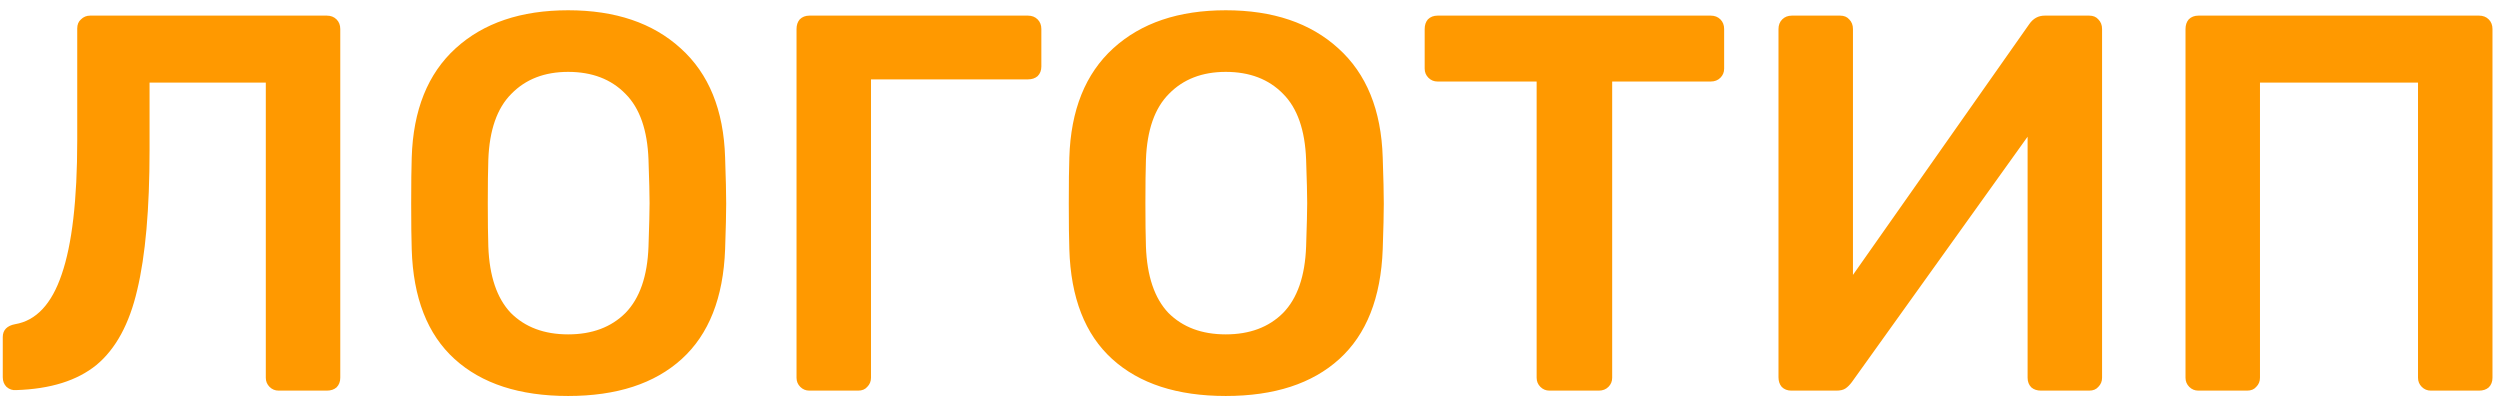
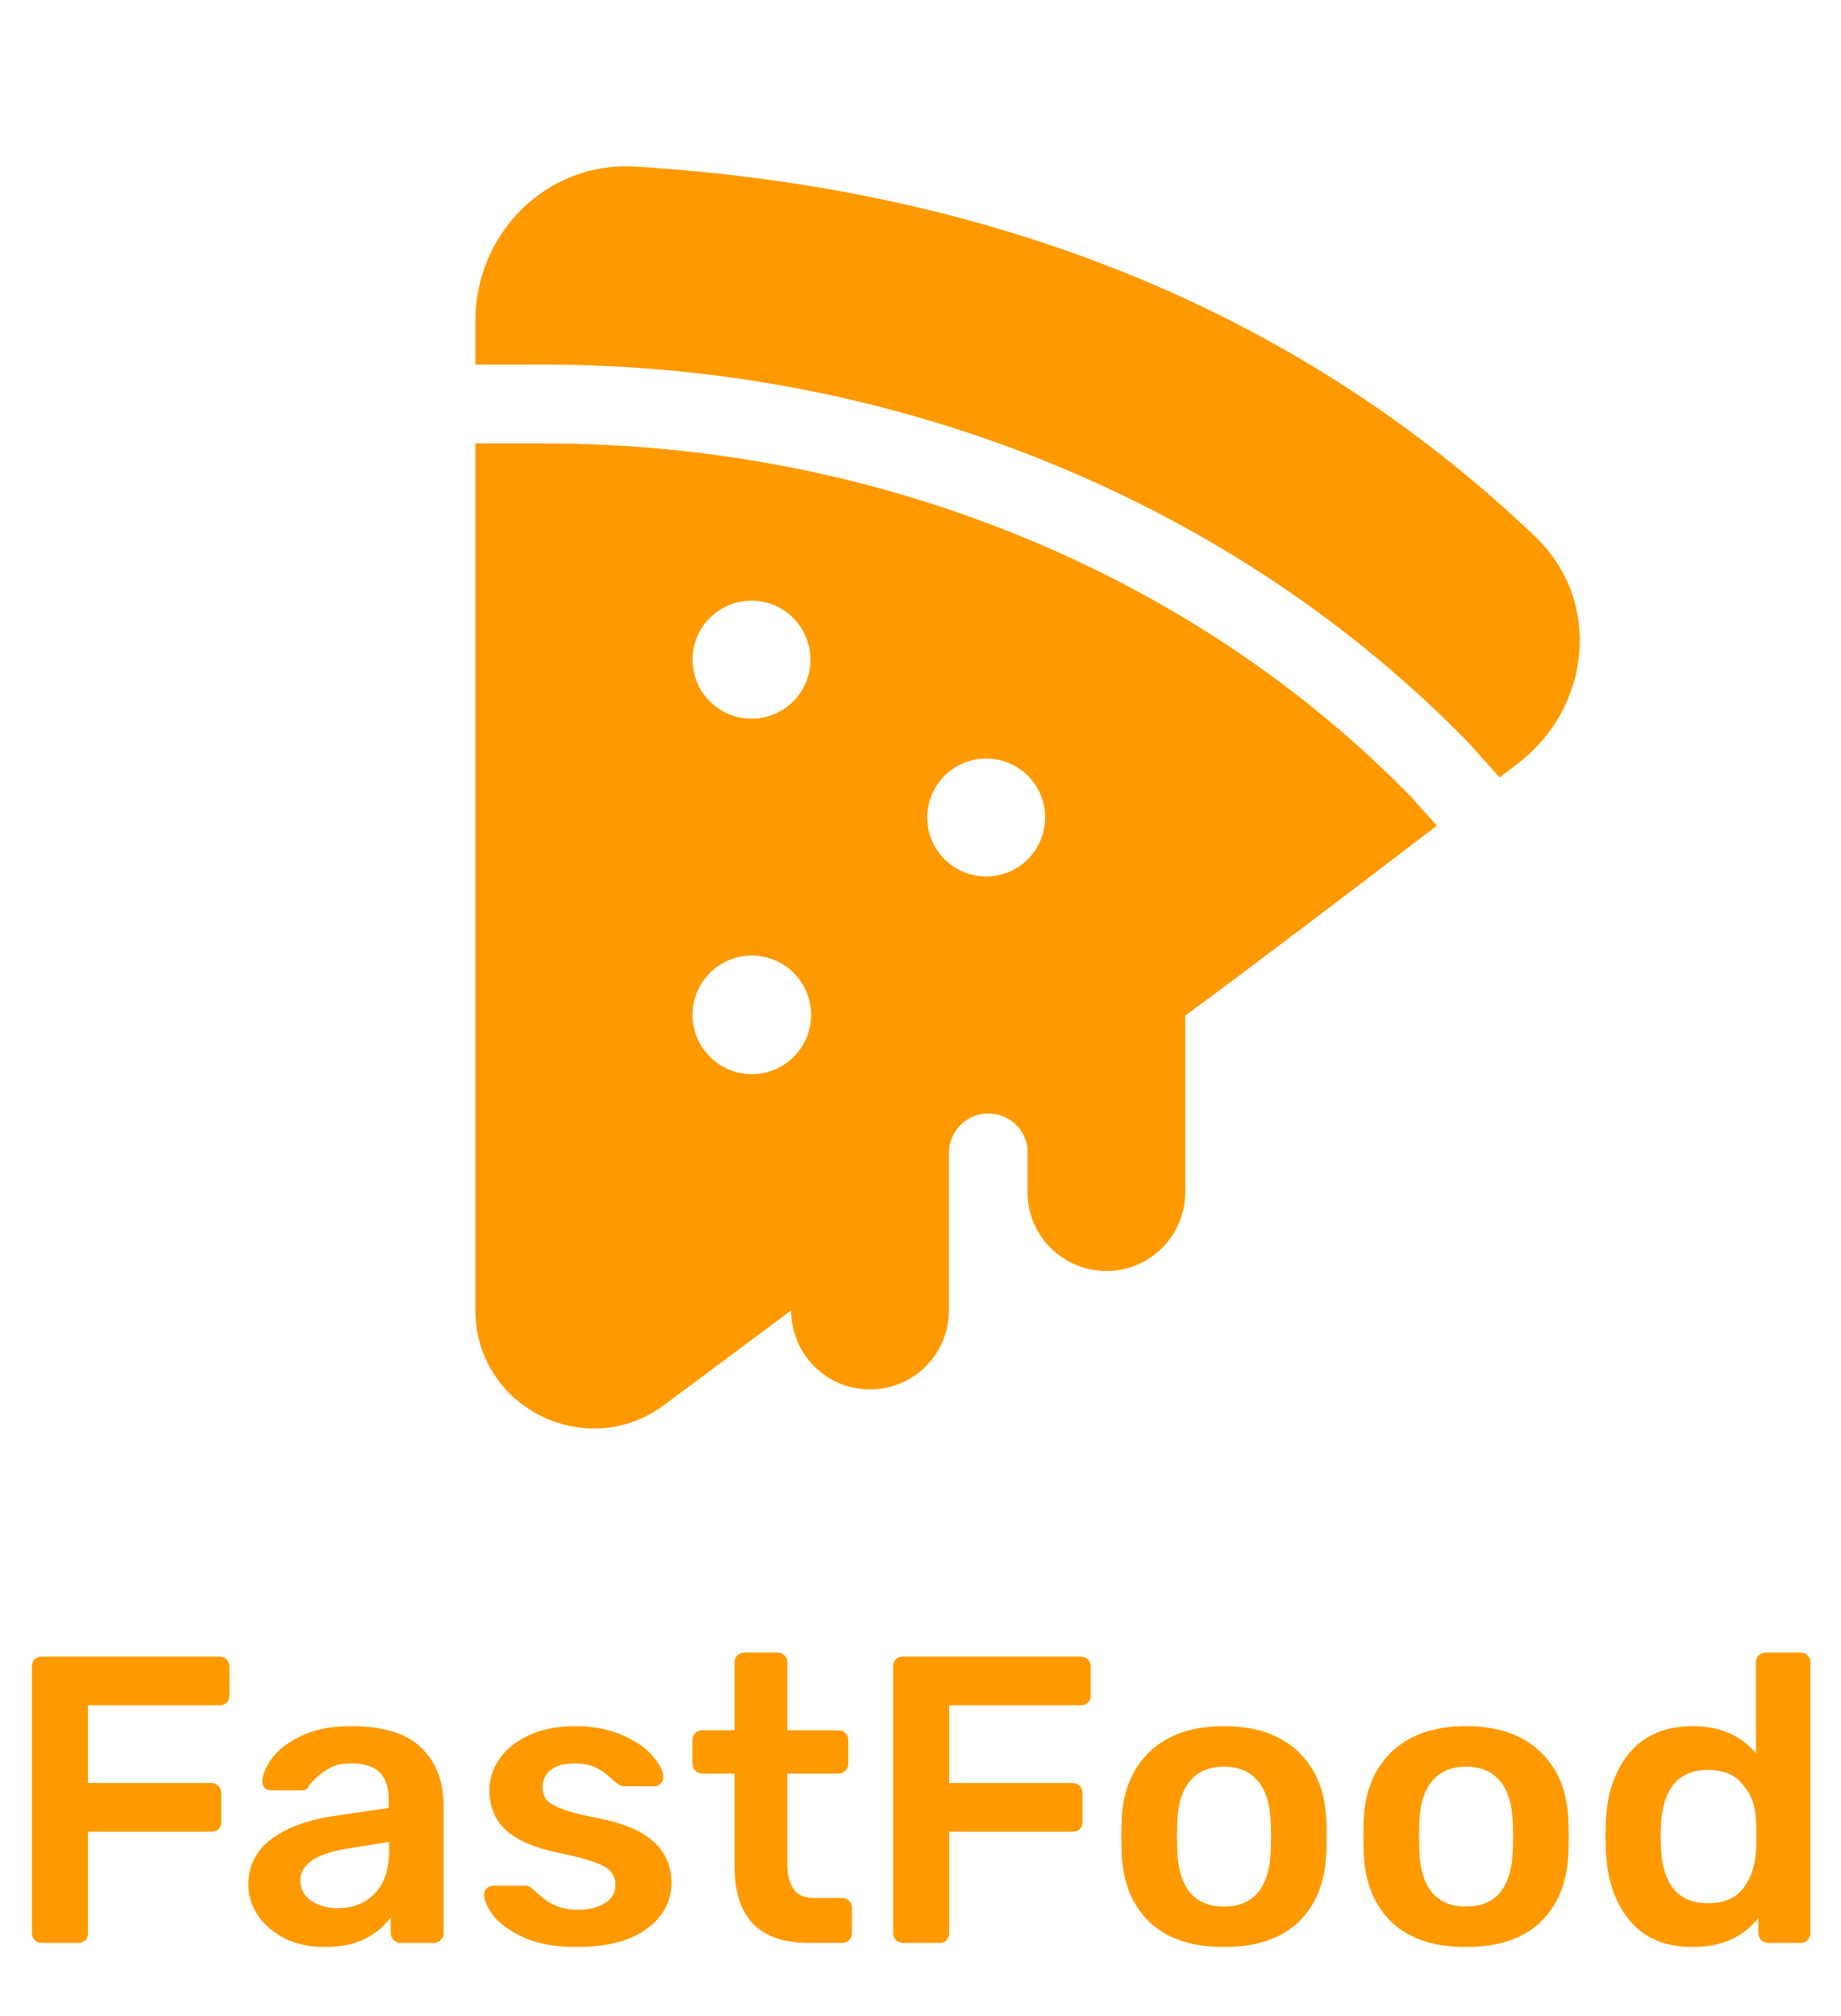
- <svg xmlns="http://www.w3.org/2000/svg" width="224" height="36" viewBox="0 0 224 36" fill="none">
-   <path d="M24.968 35C24.648 35 24.376 34.888 24.152 34.664C23.928 34.44 23.816 34.168 23.816 33.848V7.4H13.4V13.448C13.4 18.728 13.032 22.904 12.296 25.976C11.592 29.016 10.376 31.256 8.648 32.696C6.92 34.104 4.52 34.856 1.448 34.952C1.128 34.984 0.84 34.888 0.584 34.664C0.36 34.44 0.248 34.152 0.248 33.8V30.2C0.248 29.88 0.344 29.624 0.536 29.432C0.728 29.24 1 29.112 1.352 29.048C3.24 28.728 4.632 27.24 5.528 24.584C6.456 21.896 6.92 17.896 6.92 12.584V2.552C6.92 2.2 7.032 1.928 7.256 1.736C7.48 1.512 7.752 1.4 8.072 1.4H29.288C29.64 1.4 29.928 1.512 30.152 1.736C30.376 1.96 30.488 2.248 30.488 2.6V33.848C30.488 34.2 30.376 34.488 30.152 34.712C29.928 34.904 29.64 35 29.288 35H24.968ZM50.906 35.48C46.554 35.48 43.162 34.376 40.73 32.168C38.298 29.96 37.018 26.68 36.89 22.328C36.858 21.4 36.842 20.04 36.842 18.248C36.842 16.424 36.858 15.048 36.89 14.12C37.018 9.864 38.33 6.6 40.826 4.328C43.322 2.056 46.682 0.92 50.906 0.92C55.13 0.92 58.49 2.056 60.986 4.328C63.514 6.6 64.842 9.864 64.97 14.12C65.034 15.976 65.066 17.352 65.066 18.248C65.066 19.112 65.034 20.472 64.97 22.328C64.81 26.68 63.514 29.96 61.082 32.168C58.65 34.376 55.258 35.48 50.906 35.48ZM50.906 29.96C53.05 29.96 54.762 29.32 56.042 28.04C57.322 26.728 58.01 24.744 58.106 22.088C58.17 20.168 58.202 18.872 58.202 18.2C58.202 17.464 58.17 16.168 58.106 14.312C58.01 11.656 57.322 9.688 56.042 8.408C54.762 7.096 53.05 6.44 50.906 6.44C48.794 6.44 47.098 7.096 45.818 8.408C44.538 9.688 43.85 11.656 43.754 14.312C43.722 15.24 43.706 16.536 43.706 18.2C43.706 19.832 43.722 21.128 43.754 22.088C43.85 24.744 44.522 26.728 45.77 28.04C47.05 29.32 48.762 29.96 50.906 29.96ZM72.521 35C72.201 35 71.929 34.888 71.705 34.664C71.481 34.44 71.369 34.168 71.369 33.848V2.6C71.369 2.248 71.465 1.96 71.657 1.736C71.881 1.512 72.169 1.4 72.521 1.4H92.105C92.457 1.4 92.745 1.512 92.969 1.736C93.193 1.96 93.305 2.248 93.305 2.6V5.96C93.305 6.312 93.193 6.6 92.969 6.824C92.745 7.016 92.457 7.112 92.105 7.112H78.041V33.848C78.041 34.168 77.929 34.44 77.705 34.664C77.513 34.888 77.241 35 76.889 35H72.521ZM109.828 35.48C105.476 35.48 102.084 34.376 99.652 32.168C97.22 29.96 95.94 26.68 95.812 22.328C95.78 21.4 95.764 20.04 95.764 18.248C95.764 16.424 95.78 15.048 95.812 14.12C95.94 9.864 97.252 6.6 99.748 4.328C102.244 2.056 105.604 0.92 109.828 0.92C114.052 0.92 117.412 2.056 119.908 4.328C122.436 6.6 123.764 9.864 123.892 14.12C123.956 15.976 123.988 17.352 123.988 18.248C123.988 19.112 123.956 20.472 123.892 22.328C123.732 26.68 122.436 29.96 120.004 32.168C117.572 34.376 114.18 35.48 109.828 35.48ZM109.828 29.96C111.972 29.96 113.684 29.32 114.964 28.04C116.244 26.728 116.932 24.744 117.028 22.088C117.092 20.168 117.124 18.872 117.124 18.2C117.124 17.464 117.092 16.168 117.028 14.312C116.932 11.656 116.244 9.688 114.964 8.408C113.684 7.096 111.972 6.44 109.828 6.44C107.716 6.44 106.02 7.096 104.74 8.408C103.46 9.688 102.772 11.656 102.676 14.312C102.644 15.24 102.628 16.536 102.628 18.2C102.628 19.832 102.644 21.128 102.676 22.088C102.772 24.744 103.444 26.728 104.692 28.04C105.972 29.32 107.684 29.96 109.828 29.96ZM138.835 35C138.515 35 138.243 34.888 138.019 34.664C137.795 34.44 137.683 34.168 137.683 33.848V7.304H128.803C128.483 7.304 128.211 7.192 127.987 6.968C127.763 6.744 127.651 6.472 127.651 6.152V2.6C127.651 2.248 127.747 1.96 127.939 1.736C128.163 1.512 128.451 1.4 128.803 1.4H153.283C153.635 1.4 153.923 1.512 154.147 1.736C154.371 1.96 154.483 2.248 154.483 2.6V6.152C154.483 6.472 154.371 6.744 154.147 6.968C153.923 7.192 153.635 7.304 153.283 7.304H144.451V33.848C144.451 34.168 144.339 34.44 144.115 34.664C143.891 34.888 143.603 35 143.251 35H138.835ZM160.505 35C160.153 35 159.865 34.888 159.641 34.664C159.449 34.44 159.353 34.152 159.353 33.8V2.6C159.353 2.248 159.465 1.96 159.689 1.736C159.913 1.512 160.201 1.4 160.553 1.4H164.873C165.225 1.4 165.497 1.512 165.689 1.736C165.913 1.96 166.025 2.248 166.025 2.6V24.632L181.817 2.168C182.169 1.656 182.633 1.4 183.209 1.4H187.193C187.545 1.4 187.817 1.512 188.009 1.736C188.233 1.96 188.345 2.248 188.345 2.6V33.848C188.345 34.168 188.233 34.44 188.009 34.664C187.817 34.888 187.545 35 187.193 35H182.873C182.521 35 182.233 34.904 182.009 34.712C181.785 34.488 181.673 34.2 181.673 33.848V12.248L165.929 34.232C165.737 34.488 165.545 34.68 165.353 34.808C165.161 34.936 164.889 35 164.537 35H160.505ZM196.974 35C196.654 35 196.382 34.888 196.158 34.664C195.934 34.44 195.822 34.168 195.822 33.848V2.6C195.822 2.248 195.918 1.96 196.11 1.736C196.334 1.512 196.622 1.4 196.974 1.4H222.126C222.478 1.4 222.766 1.512 222.99 1.736C223.214 1.96 223.326 2.248 223.326 2.6V33.848C223.326 34.2 223.214 34.488 222.99 34.712C222.766 34.904 222.478 35 222.126 35H217.806C217.486 35 217.214 34.888 216.99 34.664C216.766 34.44 216.654 34.168 216.654 33.848V7.4H202.494V33.848C202.494 34.168 202.382 34.44 202.158 34.664C201.966 34.888 201.694 35 201.342 35H196.974Z" fill="#FF9900" />
+ <svg xmlns="http://www.w3.org/2000/svg" width="63" height="69" viewBox="0 0 63 69" fill="none">
+   <path d="M16.27 10.973C16.27 8.016 18.686 5.513 21.75 5.702C33.757 6.442 44.287 10.481 52.536 18.357C54.877 20.59 54.415 24.238 51.988 26.101L51.329 26.608L50.257 25.418L50.238 25.399C42.311 17.258 30.823 12.479 18.621 12.479H16.27V10.973ZM16.27 15.177V44.842C16.27 48.168 20.066 50.074 22.736 48.084L27.078 44.85V44.855C27.078 45.571 27.362 46.258 27.868 46.764C28.375 47.271 29.061 47.555 29.778 47.555C30.494 47.555 31.18 47.271 31.687 46.764C32.193 46.258 32.478 45.571 32.478 44.855V39.45C32.48 39.107 32.613 38.779 32.849 38.531C33.085 38.282 33.406 38.133 33.748 38.113C34.09 38.093 34.426 38.203 34.69 38.422C34.953 38.64 35.124 38.951 35.167 39.29V40.802C35.167 41.519 35.451 42.205 35.958 42.712C36.464 43.218 37.151 43.502 37.867 43.502C38.583 43.502 39.27 43.218 39.776 42.712C40.282 42.205 40.567 41.519 40.567 40.802V34.76C42.794 33.126 46.199 30.537 49.18 28.258L48.286 27.262C40.891 19.68 30.12 15.177 18.619 15.177H16.27ZM27.739 22.58C27.739 22.845 27.687 23.108 27.585 23.352C27.483 23.597 27.335 23.82 27.147 24.007C26.959 24.194 26.737 24.343 26.492 24.444C26.247 24.545 25.985 24.597 25.72 24.597C25.454 24.597 25.192 24.544 24.947 24.443C24.703 24.341 24.48 24.192 24.293 24.005C24.105 23.817 23.957 23.595 23.856 23.35C23.755 23.105 23.703 22.843 23.703 22.577C23.703 22.042 23.915 21.529 24.294 21.15C24.672 20.772 25.186 20.559 25.721 20.559C26.256 20.559 26.77 20.772 27.148 21.15C27.526 21.529 27.739 22.042 27.739 22.577V22.58ZM35.772 27.98C35.772 28.515 35.559 29.029 35.181 29.407C34.802 29.786 34.289 29.998 33.753 29.998C33.218 29.998 32.705 29.786 32.326 29.407C31.948 29.029 31.735 28.515 31.735 27.98C31.735 27.445 31.948 26.931 32.326 26.553C32.705 26.174 33.218 25.962 33.753 25.962C34.289 25.962 34.802 26.174 35.181 26.553C35.559 26.931 35.772 27.445 35.772 27.98ZM27.761 34.736C27.761 35.274 27.547 35.79 27.166 36.17C26.786 36.551 26.27 36.765 25.732 36.765C25.194 36.765 24.677 36.551 24.297 36.17C23.916 35.79 23.703 35.274 23.703 34.736C23.703 34.197 23.916 33.681 24.297 33.301C24.677 32.92 25.194 32.706 25.732 32.706C26.27 32.706 26.786 32.92 27.166 33.301C27.547 33.681 27.761 34.197 27.761 34.736Z" fill="#FF9900" />
+   <path d="M1.428 66.5C1.335 66.5 1.255 66.467 1.19 66.402C1.125 66.337 1.092 66.257 1.092 66.164V57.05C1.092 56.947 1.12 56.863 1.176 56.798C1.241 56.733 1.325 56.7 1.428 56.7H7.504C7.607 56.7 7.691 56.733 7.756 56.798C7.821 56.863 7.854 56.947 7.854 57.05V58.03C7.854 58.133 7.821 58.217 7.756 58.282C7.691 58.338 7.607 58.366 7.504 58.366H3.01V61.026H7.224C7.327 61.026 7.411 61.059 7.476 61.124C7.541 61.189 7.574 61.273 7.574 61.376V62.356C7.574 62.459 7.541 62.543 7.476 62.608C7.411 62.664 7.327 62.692 7.224 62.692H3.01V66.164C3.01 66.267 2.977 66.351 2.912 66.416C2.847 66.472 2.763 66.5 2.66 66.5H1.428ZM11.091 66.64C10.615 66.64 10.176 66.547 9.775 66.36C9.383 66.164 9.07 65.903 8.837 65.576C8.613 65.249 8.501 64.89 8.501 64.498C8.501 63.863 8.757 63.35 9.271 62.958C9.784 62.566 10.489 62.3 11.385 62.16L13.303 61.88V61.586C13.303 61.175 13.2 60.867 12.995 60.662C12.789 60.457 12.458 60.354 12.001 60.354C11.693 60.354 11.441 60.415 11.245 60.536C11.058 60.648 10.909 60.76 10.797 60.872C10.685 60.993 10.61 61.073 10.573 61.11C10.535 61.222 10.465 61.278 10.363 61.278H9.285C9.201 61.278 9.126 61.25 9.061 61.194C9.005 61.138 8.977 61.063 8.977 60.97C8.986 60.737 9.098 60.471 9.313 60.172C9.537 59.873 9.877 59.617 10.335 59.402C10.792 59.187 11.352 59.08 12.015 59.08C13.116 59.08 13.919 59.327 14.423 59.822C14.927 60.317 15.179 60.965 15.179 61.768V66.164C15.179 66.257 15.146 66.337 15.081 66.402C15.025 66.467 14.945 66.5 14.843 66.5H13.709C13.615 66.5 13.536 66.467 13.471 66.402C13.405 66.337 13.373 66.257 13.373 66.164V65.618C13.167 65.917 12.873 66.164 12.491 66.36C12.117 66.547 11.651 66.64 11.091 66.64ZM11.567 65.31C12.08 65.31 12.5 65.142 12.827 64.806C13.153 64.47 13.317 63.98 13.317 63.336V63.042L11.917 63.266C11.375 63.35 10.965 63.485 10.685 63.672C10.414 63.859 10.279 64.087 10.279 64.358C10.279 64.657 10.405 64.89 10.657 65.058C10.909 65.226 11.212 65.31 11.567 65.31ZM19.733 66.64C19.033 66.64 18.445 66.537 17.969 66.332C17.493 66.117 17.138 65.87 16.905 65.59C16.681 65.301 16.569 65.053 16.569 64.848C16.569 64.755 16.601 64.68 16.667 64.624C16.732 64.568 16.807 64.54 16.891 64.54H17.997C18.081 64.54 18.151 64.573 18.207 64.638C18.244 64.666 18.342 64.75 18.501 64.89C18.659 65.039 18.846 65.156 19.061 65.24C19.275 65.324 19.513 65.366 19.775 65.366C20.148 65.366 20.456 65.291 20.699 65.142C20.941 64.993 21.063 64.787 21.063 64.526C21.063 64.33 21.007 64.171 20.895 64.05C20.792 63.929 20.601 63.821 20.321 63.728C20.041 63.625 19.625 63.518 19.075 63.406C18.281 63.238 17.693 62.981 17.311 62.636C16.937 62.291 16.751 61.833 16.751 61.264C16.751 60.891 16.863 60.541 17.087 60.214C17.311 59.878 17.642 59.607 18.081 59.402C18.529 59.187 19.061 59.08 19.677 59.08C20.302 59.08 20.843 59.183 21.301 59.388C21.758 59.584 22.103 59.822 22.337 60.102C22.579 60.373 22.701 60.615 22.701 60.83C22.701 60.914 22.668 60.989 22.603 61.054C22.547 61.11 22.477 61.138 22.393 61.138H21.357C21.282 61.138 21.203 61.105 21.119 61.04C21.053 60.993 20.951 60.905 20.811 60.774C20.671 60.643 20.507 60.541 20.321 60.466C20.134 60.391 19.915 60.354 19.663 60.354C19.317 60.354 19.047 60.429 18.851 60.578C18.664 60.727 18.571 60.923 18.571 61.166C18.571 61.343 18.617 61.488 18.711 61.6C18.804 61.712 18.986 61.819 19.257 61.922C19.527 62.025 19.933 62.127 20.475 62.23C21.371 62.407 22.01 62.683 22.393 63.056C22.785 63.429 22.981 63.887 22.981 64.428C22.981 65.081 22.696 65.613 22.127 66.024C21.557 66.435 20.759 66.64 19.733 66.64ZM27.689 66.5C26.839 66.5 26.2 66.281 25.771 65.842C25.351 65.394 25.141 64.741 25.141 63.882V60.704H24.035C23.941 60.704 23.862 60.671 23.797 60.606C23.731 60.531 23.699 60.447 23.699 60.354V59.556C23.699 59.463 23.731 59.383 23.797 59.318C23.862 59.253 23.941 59.22 24.035 59.22H25.141V56.896C25.141 56.793 25.173 56.714 25.239 56.658C25.304 56.593 25.383 56.56 25.477 56.56H26.611C26.713 56.56 26.793 56.593 26.849 56.658C26.914 56.714 26.947 56.793 26.947 56.896V59.22H28.697C28.799 59.22 28.879 59.253 28.935 59.318C29 59.374 29.033 59.453 29.033 59.556V60.354C29.033 60.457 29 60.541 28.935 60.606C28.869 60.671 28.79 60.704 28.697 60.704H26.947V63.742C26.947 64.143 27.017 64.447 27.157 64.652C27.297 64.857 27.53 64.96 27.857 64.96H28.823C28.916 64.96 28.995 64.993 29.061 65.058C29.126 65.123 29.159 65.203 29.159 65.296V66.164C29.159 66.257 29.126 66.337 29.061 66.402C29.005 66.467 28.925 66.5 28.823 66.5H27.689ZM30.905 66.5C30.811 66.5 30.732 66.467 30.667 66.402C30.601 66.337 30.569 66.257 30.569 66.164V57.05C30.569 56.947 30.597 56.863 30.653 56.798C30.718 56.733 30.802 56.7 30.905 56.7H36.981C37.083 56.7 37.167 56.733 37.233 56.798C37.298 56.863 37.331 56.947 37.331 57.05V58.03C37.331 58.133 37.298 58.217 37.233 58.282C37.167 58.338 37.083 58.366 36.981 58.366H32.487V61.026H36.701C36.803 61.026 36.887 61.059 36.953 61.124C37.018 61.189 37.051 61.273 37.051 61.376V62.356C37.051 62.459 37.018 62.543 36.953 62.608C36.887 62.664 36.803 62.692 36.701 62.692H32.487V66.164C32.487 66.267 32.454 66.351 32.389 66.416C32.323 66.472 32.239 66.5 32.137 66.5H30.905ZM41.892 66.64C40.8 66.64 39.955 66.36 39.358 65.8C38.761 65.231 38.439 64.456 38.392 63.476L38.378 62.86L38.392 62.244C38.439 61.273 38.765 60.503 39.372 59.934C39.979 59.365 40.819 59.08 41.892 59.08C42.965 59.08 43.805 59.365 44.412 59.934C45.019 60.503 45.345 61.273 45.392 62.244C45.401 62.356 45.406 62.561 45.406 62.86C45.406 63.159 45.401 63.364 45.392 63.476C45.345 64.456 45.023 65.231 44.426 65.8C43.829 66.36 42.984 66.64 41.892 66.64ZM41.892 65.254C42.387 65.254 42.769 65.1 43.04 64.792C43.311 64.475 43.46 64.013 43.488 63.406C43.497 63.313 43.502 63.131 43.502 62.86C43.502 62.589 43.497 62.407 43.488 62.314C43.46 61.707 43.311 61.25 43.04 60.942C42.769 60.625 42.387 60.466 41.892 60.466C41.397 60.466 41.015 60.625 40.744 60.942C40.473 61.25 40.324 61.707 40.296 62.314L40.282 62.86L40.296 63.406C40.324 64.013 40.473 64.475 40.744 64.792C41.015 65.1 41.397 65.254 41.892 65.254ZM50.177 66.64C49.085 66.64 48.24 66.36 47.643 65.8C47.046 65.231 46.724 64.456 46.677 63.476L46.663 62.86L46.677 62.244C46.724 61.273 47.05 60.503 47.657 59.934C48.264 59.365 49.104 59.08 50.177 59.08C51.251 59.08 52.09 59.365 52.697 59.934C53.304 60.503 53.63 61.273 53.677 62.244C53.687 62.356 53.691 62.561 53.691 62.86C53.691 63.159 53.687 63.364 53.677 63.476C53.63 64.456 53.309 65.231 52.711 65.8C52.114 66.36 51.269 66.64 50.177 66.64ZM50.177 65.254C50.672 65.254 51.054 65.1 51.325 64.792C51.596 64.475 51.745 64.013 51.773 63.406C51.782 63.313 51.787 63.131 51.787 62.86C51.787 62.589 51.782 62.407 51.773 62.314C51.745 61.707 51.596 61.25 51.325 60.942C51.054 60.625 50.672 60.466 50.177 60.466C49.682 60.466 49.3 60.625 49.029 60.942C48.758 61.25 48.609 61.707 48.581 62.314L48.567 62.86L48.581 63.406C48.609 64.013 48.758 64.475 49.029 64.792C49.3 65.1 49.682 65.254 50.177 65.254ZM57.944 66.64C57.002 66.64 56.278 66.337 55.774 65.73C55.27 65.123 55 64.316 54.962 63.308L54.948 62.846L54.962 62.398C54.99 61.418 55.256 60.62 55.76 60.004C56.274 59.388 57.002 59.08 57.944 59.08C58.85 59.08 59.568 59.388 60.1 60.004V56.896C60.1 56.793 60.133 56.714 60.198 56.658C60.264 56.593 60.343 56.56 60.436 56.56H61.626C61.729 56.56 61.808 56.593 61.864 56.658C61.93 56.714 61.962 56.793 61.962 56.896V66.164C61.962 66.257 61.93 66.337 61.864 66.402C61.808 66.467 61.729 66.5 61.626 66.5H60.52C60.427 66.5 60.348 66.467 60.282 66.402C60.217 66.337 60.184 66.257 60.184 66.164V65.646C59.652 66.309 58.906 66.64 57.944 66.64ZM58.462 65.142C59.004 65.142 59.405 64.969 59.666 64.624C59.928 64.279 60.072 63.854 60.1 63.35C60.11 63.238 60.114 63.056 60.114 62.804C60.114 62.561 60.11 62.384 60.1 62.272C60.082 61.805 59.932 61.409 59.652 61.082C59.382 60.746 58.985 60.578 58.462 60.578C57.454 60.578 56.918 61.199 56.852 62.44L56.838 62.86L56.852 63.28C56.918 64.521 57.454 65.142 58.462 65.142Z" fill="#FF9900" />
</svg>
